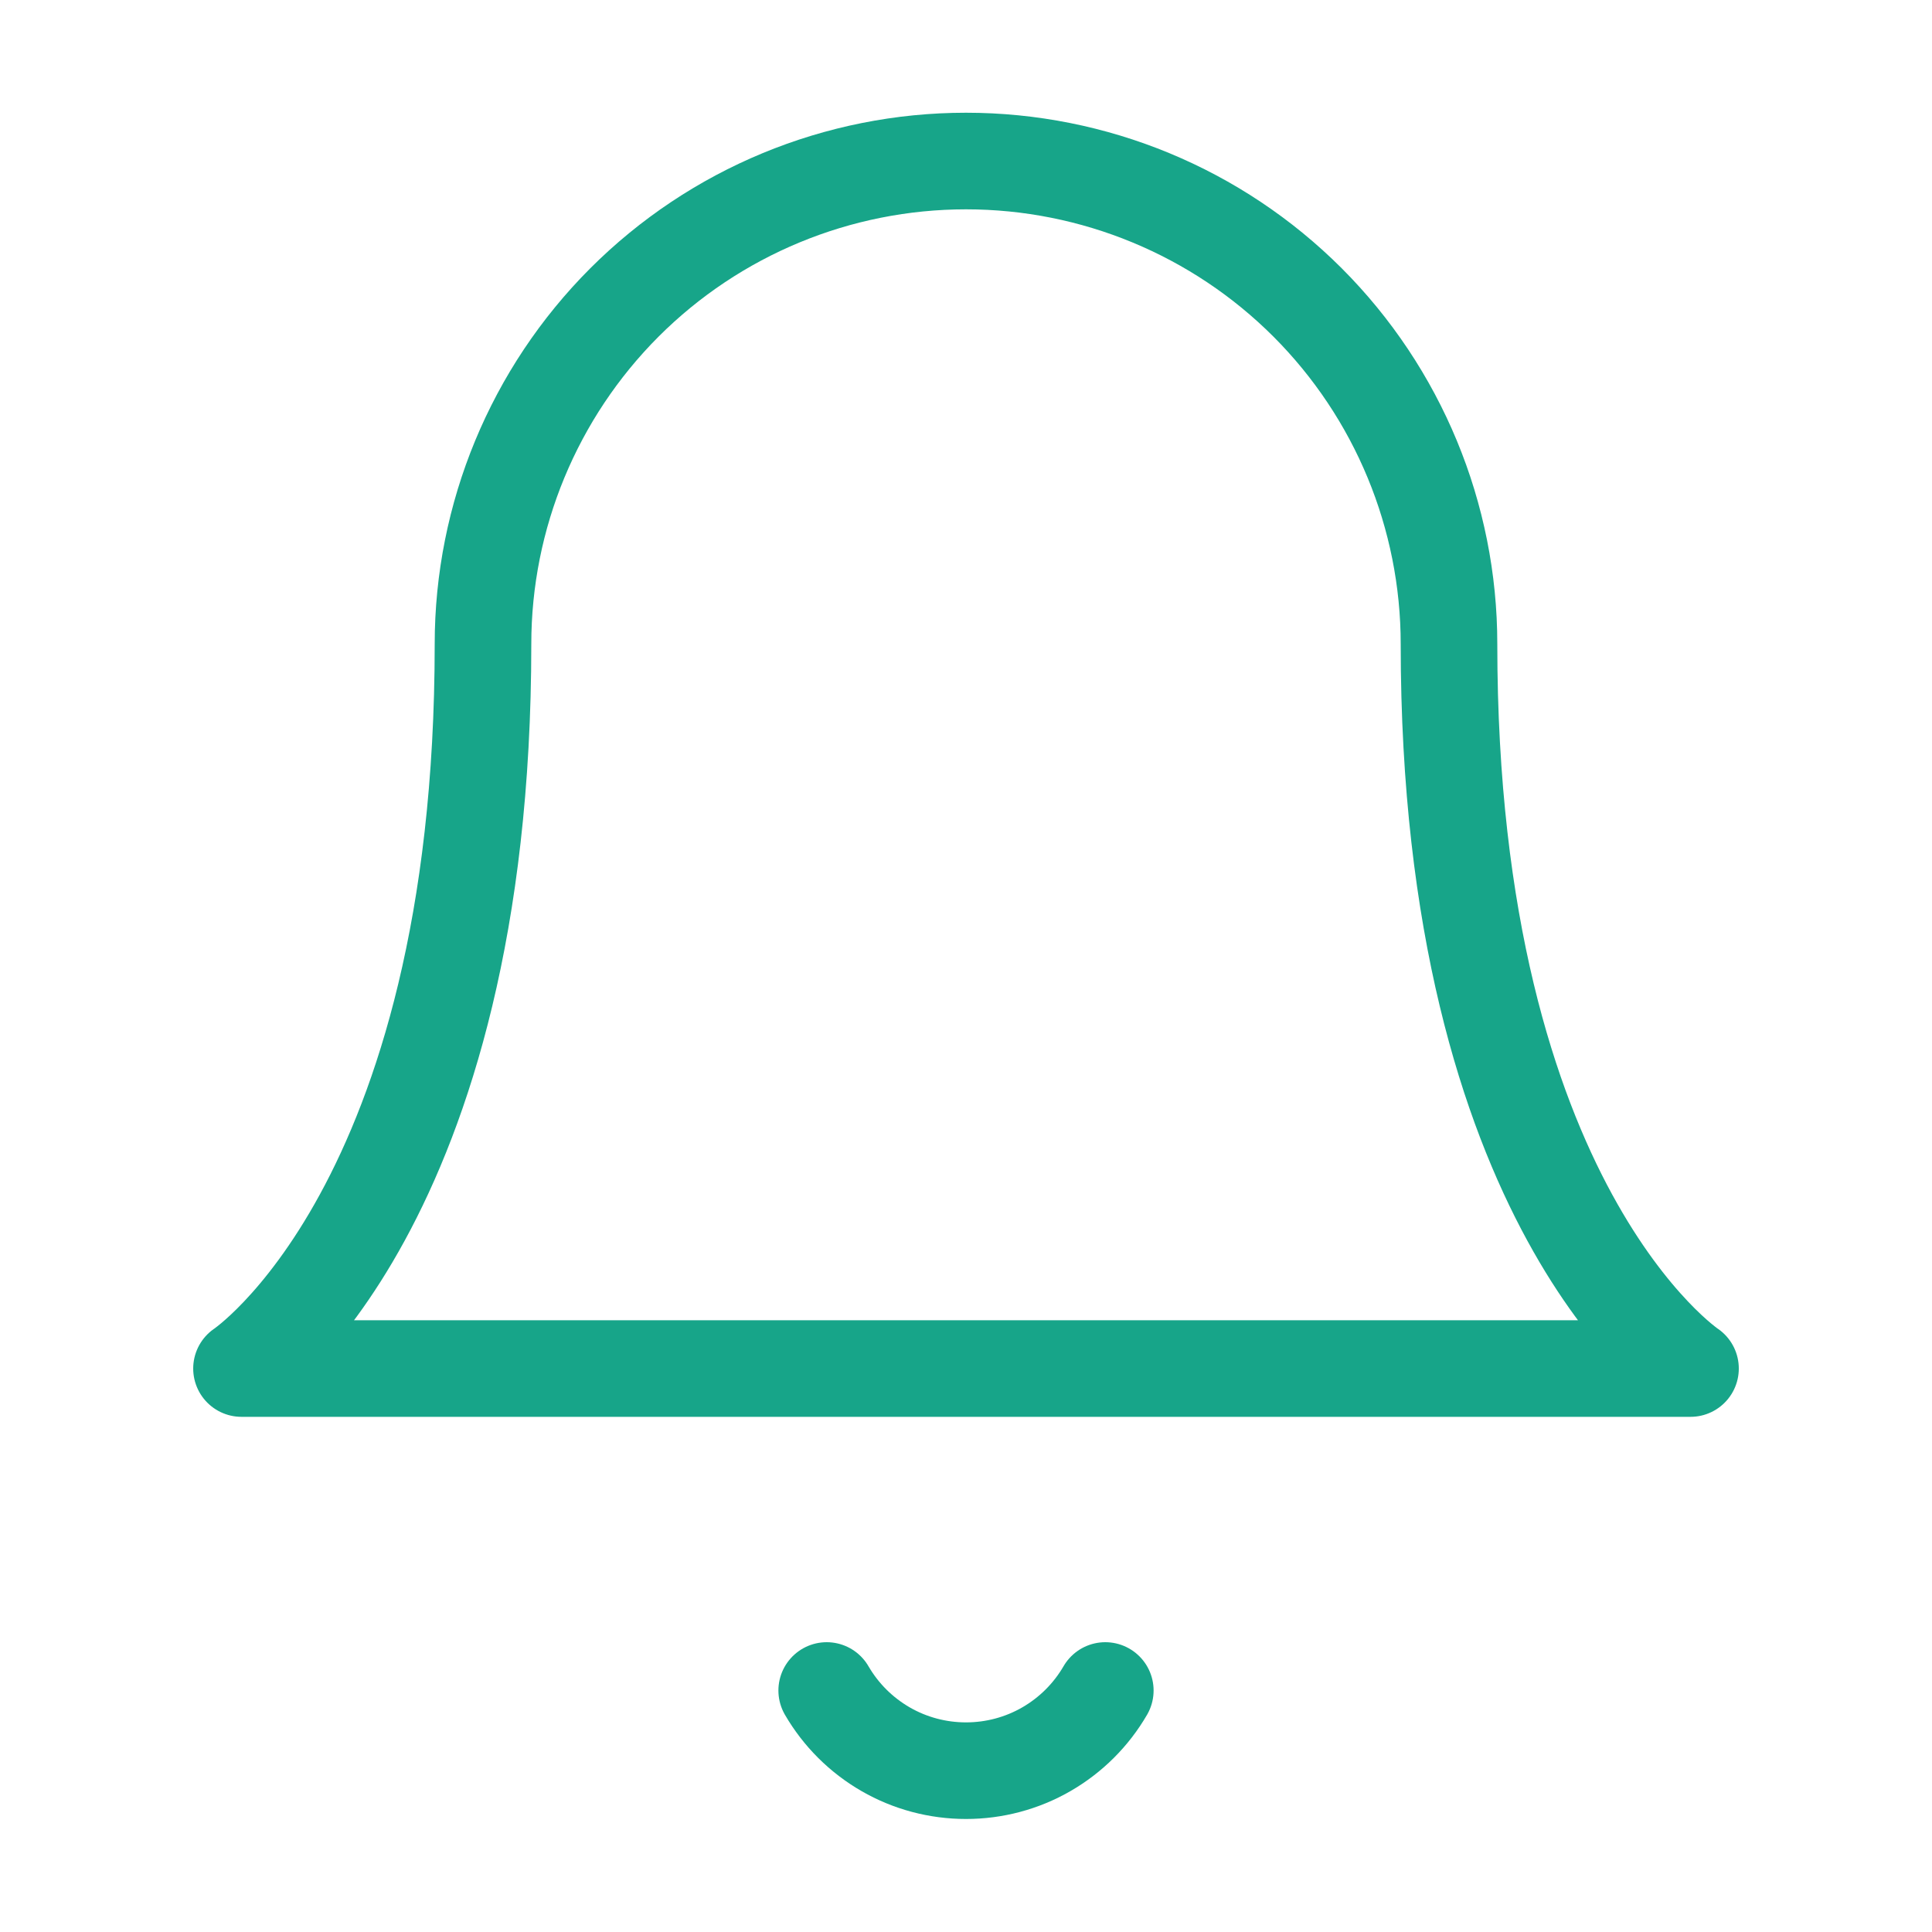
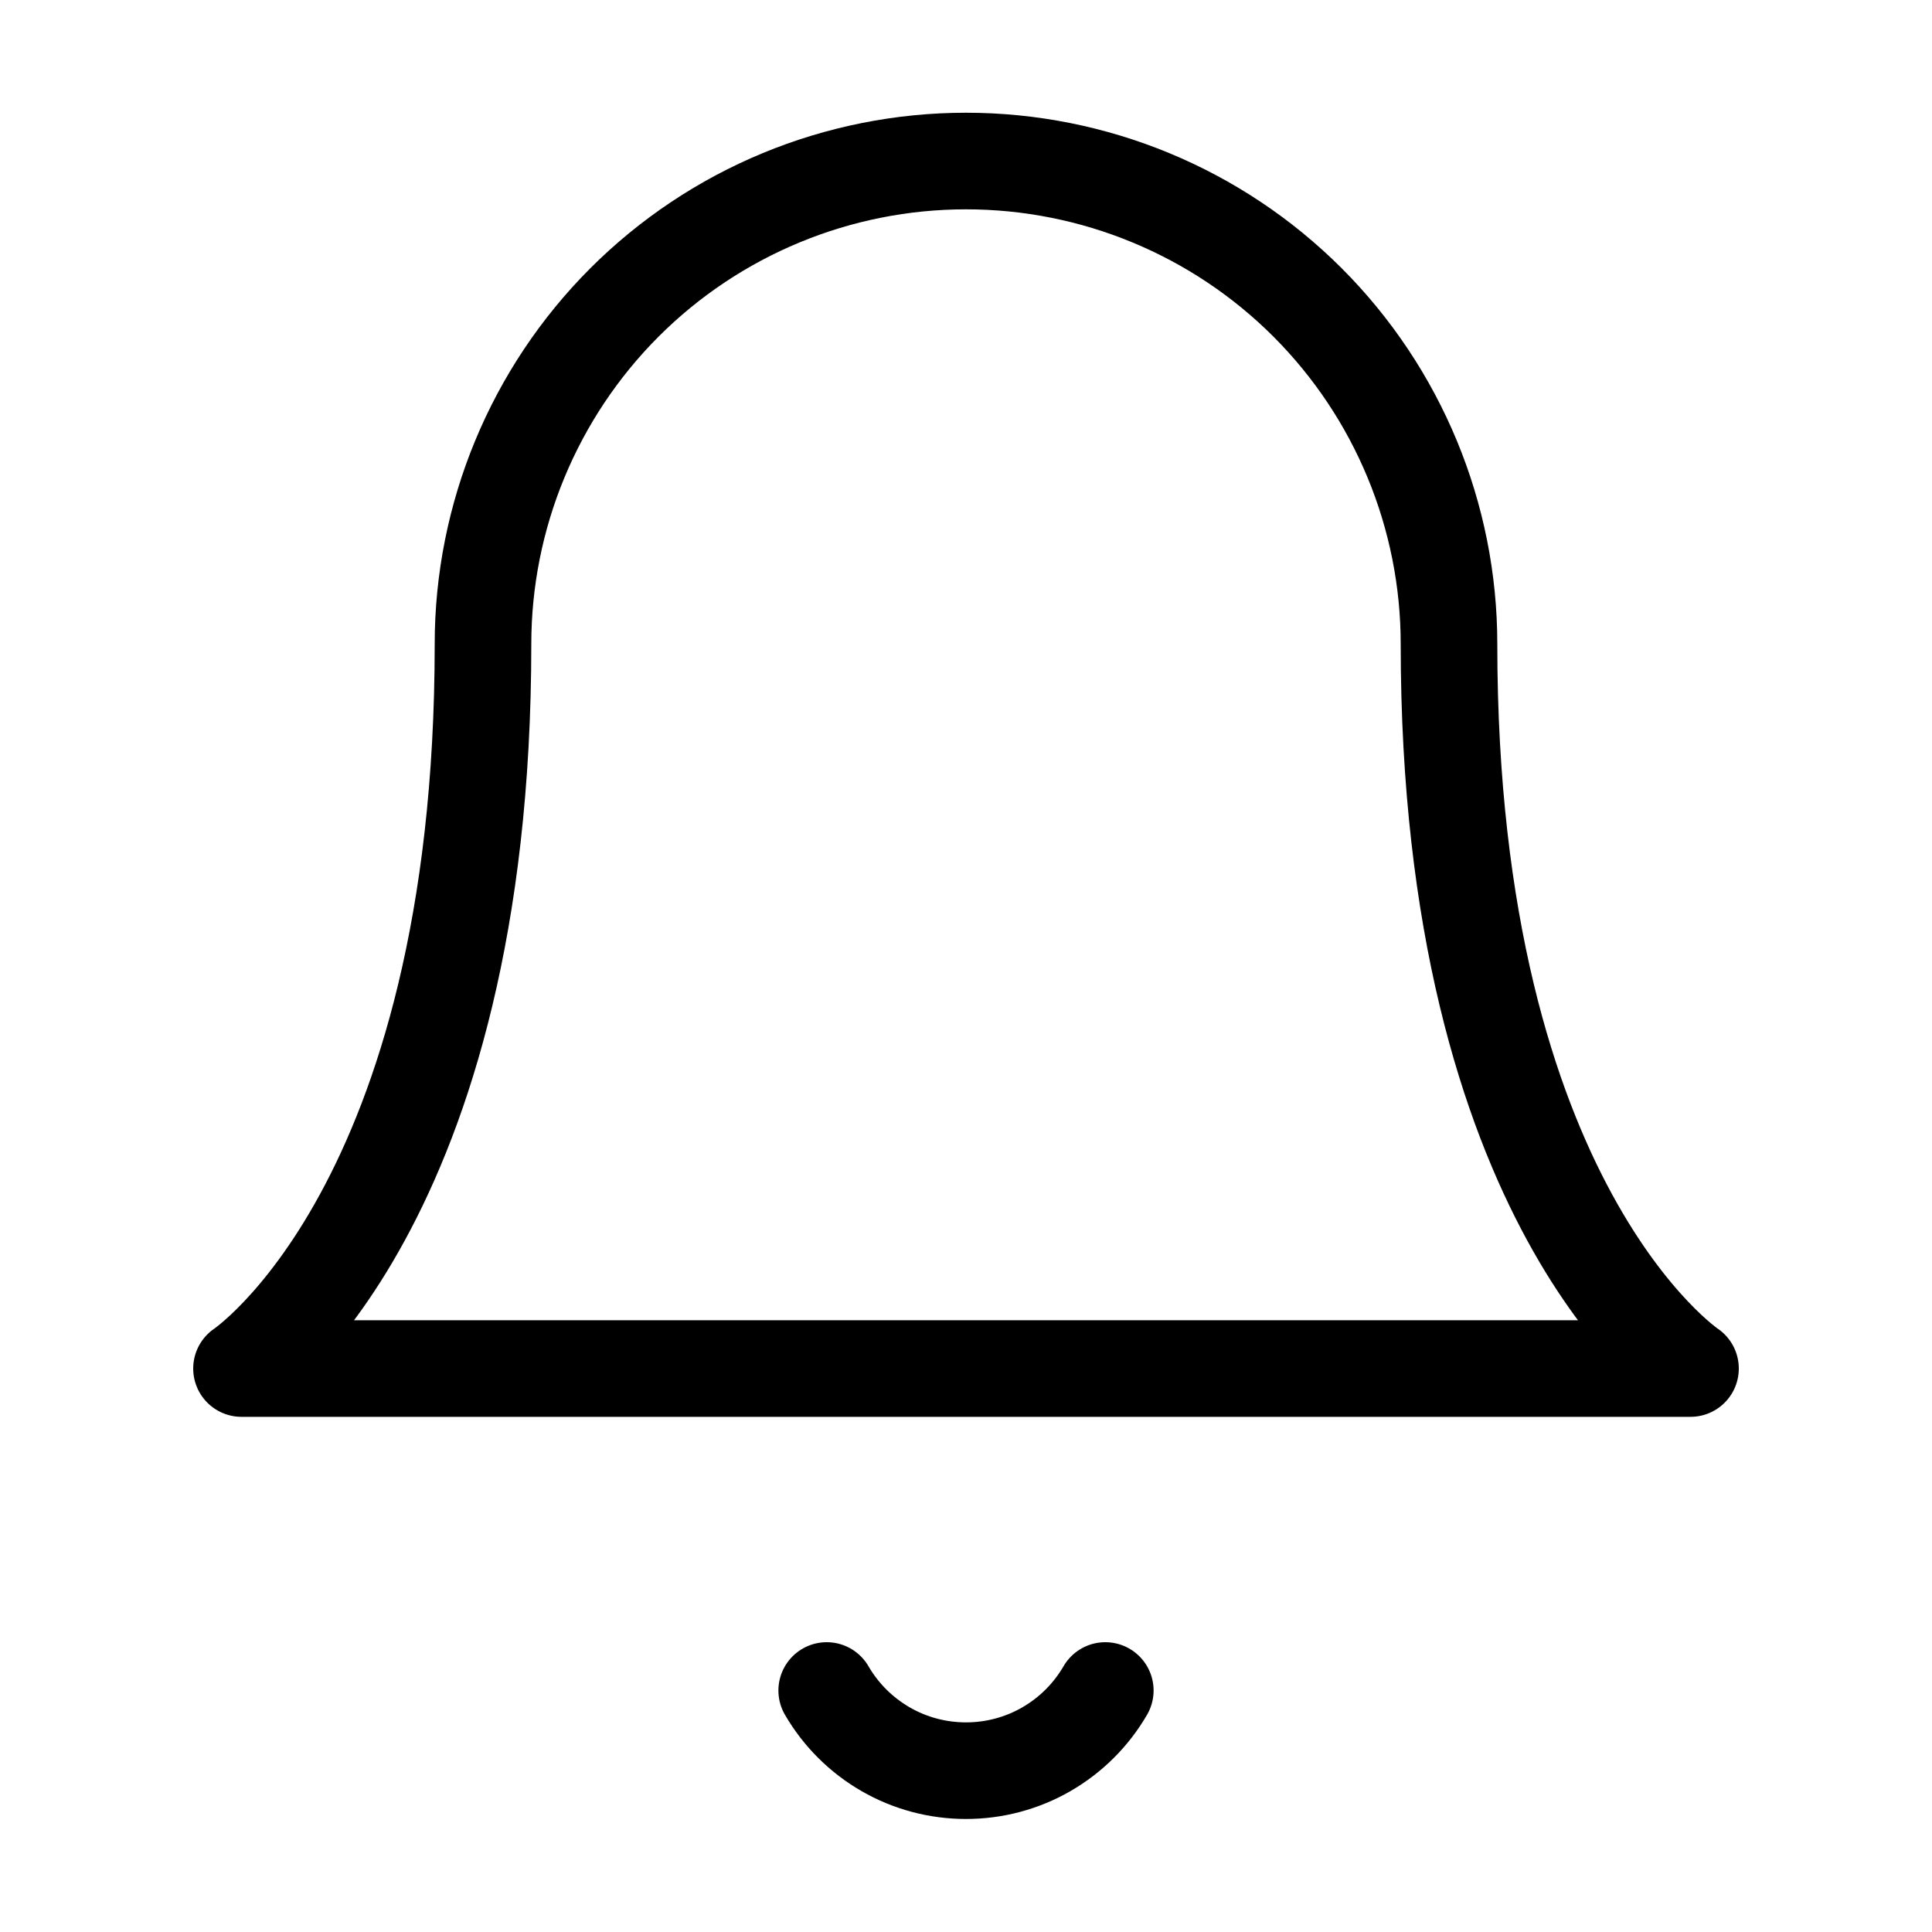
<svg xmlns="http://www.w3.org/2000/svg" width="20" height="20" viewBox="0 0 20 20" fill="none">
-   <path d="M15 6.667C15 5.341 14.473 4.069 13.536 3.131C12.598 2.193 11.326 1.667 10 1.667C8.674 1.667 7.402 2.193 6.464 3.131C5.527 4.069 5 5.341 5 6.667C5 12.5 2.5 14.167 2.5 14.167H17.5C17.5 14.167 15 12.5 15 6.667Z" stroke="#17A589" stroke-linecap="round" stroke-linejoin="round" />
-   <path d="M11.442 17.5C11.295 17.753 11.085 17.962 10.832 18.108C10.579 18.254 10.292 18.33 10 18.33C9.708 18.33 9.421 18.254 9.168 18.108C8.915 17.962 8.705 17.753 8.558 17.5" stroke="#17A589" stroke-linecap="round" stroke-linejoin="round" />
+   <path d="M15 6.667C15 5.341 14.473 4.069 13.536 3.131C12.598 2.193 11.326 1.667 10 1.667C8.674 1.667 7.402 2.193 6.464 3.131C5.527 4.069 5 5.341 5 6.667C5 12.5 2.5 14.167 2.5 14.167H17.5C17.5 14.167 15 12.5 15 6.667Z" stroke="currentColor" stroke-linecap="round" stroke-linejoin="round" />
+   <path d="M11.442 17.5C11.295 17.753 11.085 17.962 10.832 18.108C10.579 18.254 10.292 18.33 10 18.33C9.708 18.33 9.421 18.254 9.168 18.108C8.915 17.962 8.705 17.753 8.558 17.5" stroke="currentColor" stroke-linecap="round" stroke-linejoin="round" />
</svg>
